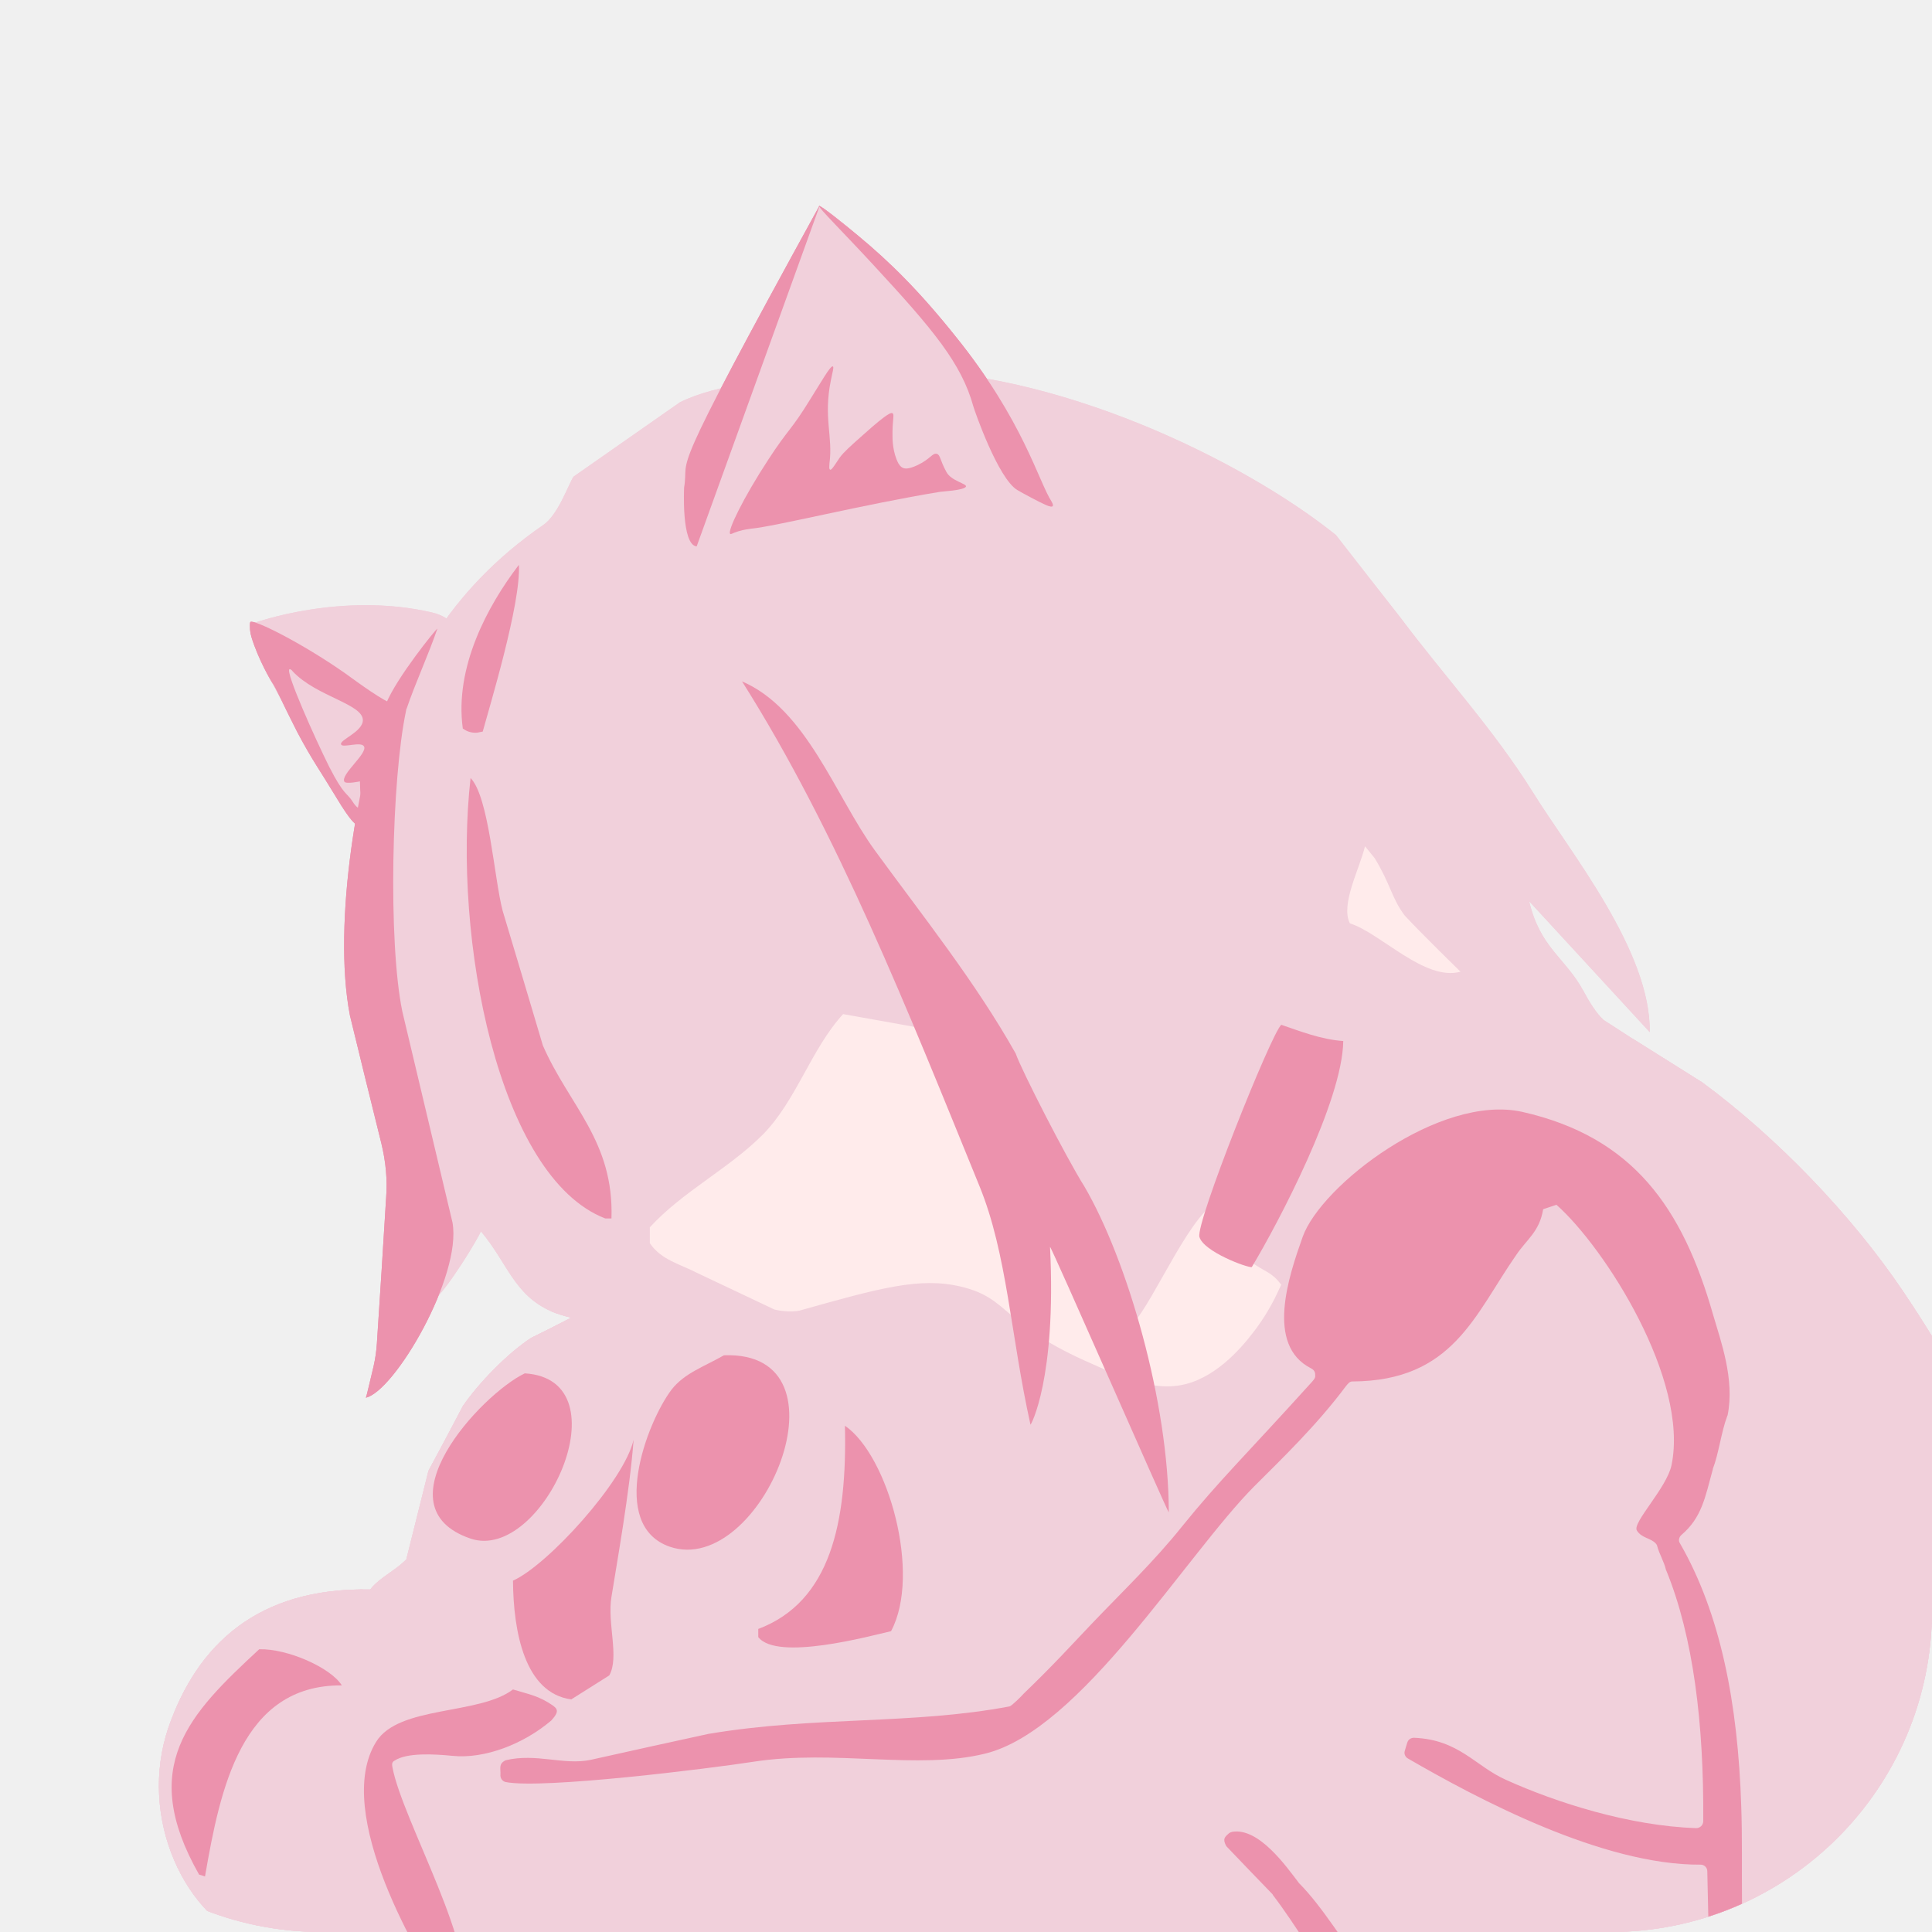
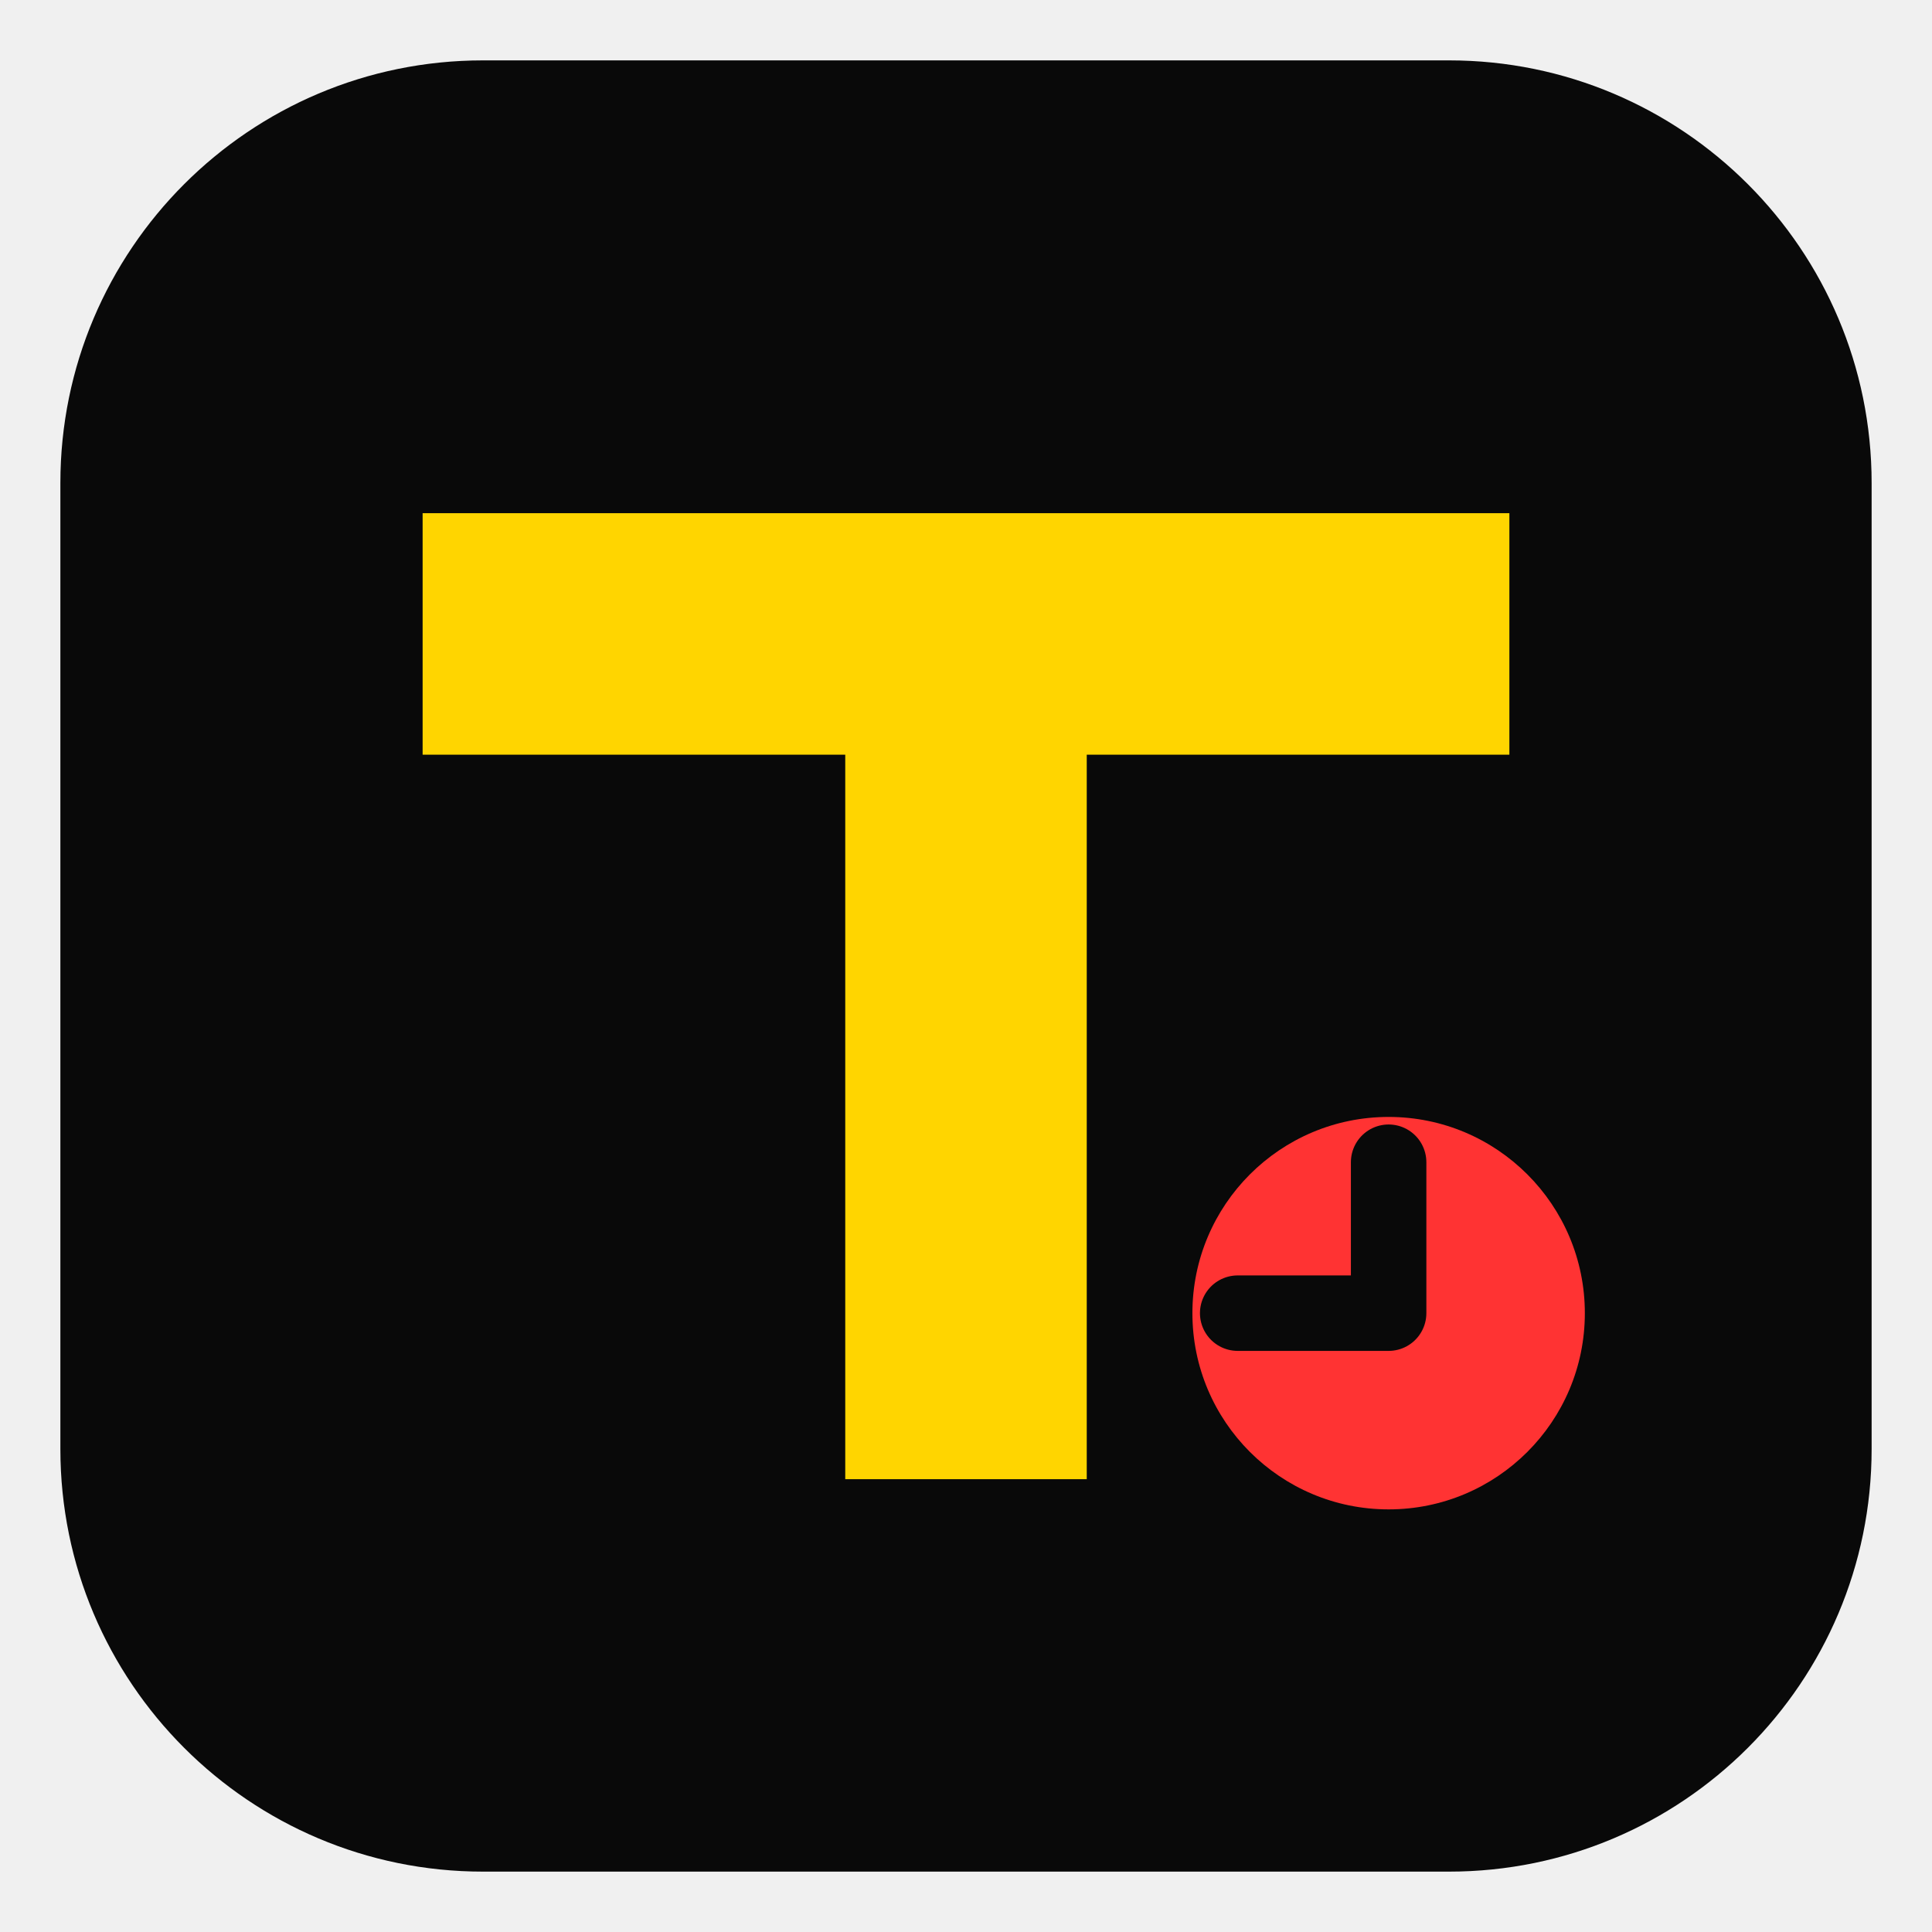
- <svg xmlns="http://www.w3.org/2000/svg" width="1500" height="1500" viewBox="0 0 1500 1500" fill="none">
-   <g clip-path="url(#clip0_2718_972)">
-     <path d="M442.5 953.5L669 697L1080 927L985.5 1134.5L669 1104.5L442.5 953.5Z" fill="white" />
-     <path d="M985.5 727L1034.5 602.5L1121.5 629L1166.5 844L985.5 727Z" fill="white" />
-     <path fill-rule="evenodd" clip-rule="evenodd" d="M1540.03 1958.88C1518.27 1990.95 1454.98 2031.91 1419.76 2052.52C1403.15 2062.26 1385.11 2059.4 1360.48 2063.41C1254.24 2080.59 1148.57 2057.97 1062.08 2032.19C1041.18 2025.89 989.344 1986.37 967.008 1994.68C934.934 2009 939.516 2047.66 923.193 2077.44C912.311 2100.35 883.674 2183.68 874.797 2202.3C852.174 2249.83 823.823 2298.8 796.618 2342.9C775.713 2376.98 722.162 2440.55 662.311 2407.05C634.247 2391.3 635.679 2369.53 631.383 2346.91C631.097 2346.05 631.097 2333.74 630.238 2333.74C627.088 2333.74 627.088 2333.74 623.365 2333.74C616.11 2342.52 608.76 2351.3 601.315 2360.08C559.791 2398.17 497.363 2389.01 482.758 2332.02C473.021 2294.51 491.062 2256.71 501.372 2232.08C520.654 2172.7 539.936 2113.33 559.218 2053.96C569.528 2004.7 546.045 1964.61 532.586 1932.25C507.385 1870.39 500.226 1796.8 474.739 1733.8C464.144 1707.16 443.811 1693.42 435.793 1674.52C426.343 1651.89 405.438 1559.11 388.829 1551.09C335.564 1527.04 321.246 1607.22 290.604 1618.1C228.176 1640.44 200.971 1552.52 196.961 1507.28C145.129 1490.1 106.183 1412.2 131.097 1340.32C153.147 1277.61 199.539 1232.36 287.454 1234.08C295.186 1224.35 307.214 1219.48 315.518 1210.6L332.7 1141.87C341.673 1125.26 350.551 1108.56 359.333 1091.76C371.647 1073.72 393.983 1050.81 412.311 1038.78C422.811 1033.62 433.216 1028.37 443.525 1023.03C437.798 1021.69 432.643 1020.07 428.061 1018.16C398.852 1005.27 393.983 980.359 373.365 956.017C371.36 961.172 348.451 999.545 335.85 1010.71C331.65 1008.04 327.45 1005.37 323.25 1002.7C315.805 990.954 315.518 909.053 309.218 884.139C259.104 683.108 276.572 507.563 421.761 407.621C433.216 399.889 441.234 376.407 445.243 370.106C472.735 350.824 500.322 331.542 528.004 312.26C557.786 297.655 598.737 295.364 641.979 289.064C658.588 288.491 675.293 287.918 692.093 287.346C818.955 286.2 964.717 357.22 1037.17 415.353C1053.78 436.735 1070.48 458.117 1087.28 479.499C1121.36 525.032 1159.45 565.983 1190.38 615.525C1219.59 662.489 1281.73 738.377 1280.87 801.378C1249.56 767.396 1218.34 733.509 1187.23 699.717C1195.82 736.086 1215.29 743.531 1229.32 769.305C1233.62 777.323 1239.34 786.773 1245.07 791.928C1252.52 796.701 1260.06 801.569 1267.7 806.533C1285.64 817.797 1303.59 829.06 1321.53 840.324C1379.38 882.993 1437.23 942.844 1477.6 1002.7C1548.05 1107.22 1598.74 1224.35 1630.81 1368.39C1677.78 1579.44 1628.23 1830.3 1540.03 1958.88ZM1048.05 716.899C1071.82 724.345 1106.18 762.146 1133.96 754.414C1133.96 754.414 1103.89 725.204 1090.43 710.599C1080.41 697.14 1079.55 686.258 1067.24 666.212L1059.79 657.048C1055.5 674.803 1040.6 702.294 1048.05 716.899ZM1005.95 984.081C1005.09 982.65 995.358 998.4 994.786 997.541C987.34 987.518 983.044 988.091 971.303 979.786C961.853 968.331 957.558 943.99 948.107 932.535C926.916 935.399 896.275 1010.14 879.379 1027.9C878.424 1027.32 877.374 1026.75 876.229 1026.18C863.056 978.641 766.549 821.138 732.471 801.378C706.507 796.605 680.543 791.928 654.579 787.346C629.665 814.551 618.21 854.643 592.151 880.989C565.518 907.621 530.009 925.09 504.522 952.867V965.181C513.399 978.354 527.718 981.218 542.036 988.663C561.891 998.018 581.651 1007.37 601.315 1016.73C607.328 1018.16 613.628 1018.45 619.642 1017.87C630.524 1017.01 641.12 1014.15 648.279 1012.15C680.066 1003.27 717.58 1011.57 746.79 1018.45C767.122 1023.31 778.577 1037.35 793.468 1046.51C821.532 1063.98 850.742 1069.71 876.229 1088.61C879.474 1092.81 882.624 1097.01 885.679 1101.21C913.743 1112.09 1004.52 1012.43 1005.95 984.081Z" fill="#F1D0DB" />
-     <path d="M534.877 418.215L635.965 159.91C635.965 159.91 712.712 199.715 801.773 395.305L534.877 418.215Z" fill="#F1D0DB" />
-     <path d="M197.82 483.511C197.82 483.511 265.117 459.17 335.277 475.493C405.724 491.816 279.722 635.86 279.722 635.86C279.722 635.86 184.934 508.139 197.82 483.511Z" fill="#F1D0DB" />
-     <path d="M531.154 378.41C531.154 378.41 528.863 423.084 540.89 424.229L636.251 160.197C636.251 159.911 635.965 159.911 635.965 160.197C513.685 382.706 535.736 351.492 531.154 378.41Z" fill="#EC92AD" />
-     <path d="M789.745 380.417C774.854 371.253 756.813 319.42 755.667 315.411C746.503 282.192 724.453 255.846 678.92 206.591C655.724 181.39 635.106 161.058 635.965 159.913C636.824 159.053 655.438 173.945 666.034 182.822C690.948 203.441 713.857 226.064 742.208 261.574C794.327 326.293 806.354 373.83 816.377 389.294C816.664 389.867 818.096 392.158 817.236 393.017C816.091 394.449 809.505 391.012 801.773 387.003C796.332 384.139 791.177 381.276 789.745 380.417Z" fill="#EC92AD" />
-     <path d="M566.95 414.495C564.373 412.777 576.973 386.717 596.446 356.935C612.483 332.307 614.201 334.311 629.092 309.97C637.397 296.797 644.843 283.624 646.561 284.483C647.706 284.77 646.274 289.065 645.129 295.079C639.115 324.289 646.847 338.893 643.983 359.798C643.983 360.944 643.411 364.38 644.556 364.667C645.702 365.239 648.852 359.798 652.002 355.216C655.152 350.921 660.306 346.339 670.329 337.461C690.089 319.707 692.093 320.279 692.953 320.852C694.671 321.998 692.666 325.72 692.953 339.466C692.953 340.612 692.953 351.207 697.534 359.798C698.107 360.657 698.966 362.089 700.398 362.948C702.403 364.094 705.266 364.38 712.139 361.23C722.448 356.362 723.88 351.494 727.317 352.353C730.181 353.212 729.608 356.935 734.762 366.385C738.485 373.544 751.085 375.549 749.94 377.84C748.508 380.703 731.612 381.562 729.894 381.849C670.329 391.585 601.887 408.767 582.987 410.486C581.555 410.772 577.832 411.058 573.25 412.49C568.668 413.922 567.523 415.068 566.95 414.495Z" fill="#EC92AD" />
-     <path d="M280.581 628.703C283.158 630.994 281.44 639.585 278.576 640.444C276.572 641.017 272.849 638.726 260.821 618.68C248.221 597.775 242.78 590.902 231.039 568.852C220.443 548.233 214.43 534.201 210.707 529.047C210.707 529.047 200.684 512.437 195.243 494.682C194.384 491.819 194.098 488.669 194.098 488.669C194.098 486.378 193.811 483.8 194.384 482.941C196.388 480.364 233.616 498.691 267.981 522.746C277.431 529.619 298.909 545.37 305.495 546.515C305.781 546.801 306.641 546.802 307.213 547.661C309.504 550.524 300.34 556.824 297.19 566.275C289.745 586.893 289.745 605.221 287.167 610.375C283.731 616.962 281.44 621.257 280.581 621.257C279.722 621.257 279.435 606.653 279.435 606.653C279.435 606.653 268.84 608.944 267.408 606.939C263.971 601.498 285.736 584.889 282.586 579.448C280.295 575.438 265.976 580.879 264.831 578.016C263.112 574.579 281.726 568.279 281.726 559.115C281.726 546.515 245.644 540.788 227.316 521.315C226.743 520.456 225.598 519.31 224.739 519.596C221.303 521.315 244.785 573.72 255.667 595.484C267.408 618.394 269.126 614.957 273.994 622.689C274.567 623.548 275.713 625.553 278.004 627.271C279.435 628.13 280.008 628.13 280.581 628.703Z" fill="#EC92AD" />
-     <path d="M1540.03 1958.88C1518.27 1990.95 1454.98 2031.9 1419.76 2052.52C1403.15 2062.26 1385.11 2059.39 1360.48 2063.4C1254.24 2080.58 1148.57 2057.96 1062.08 2032.19C1041.18 2025.89 989.344 1986.37 967.008 1994.67C934.934 2008.99 939.516 2047.65 923.193 2077.43C912.311 2100.34 883.674 2183.68 874.797 2202.29C852.174 2249.83 823.823 2298.8 796.618 2342.9C775.713 2376.98 722.162 2440.55 662.311 2407.05C634.247 2391.3 635.679 2369.53 631.383 2346.91C631.097 2346.05 631.097 2333.74 630.238 2333.74C627.088 2333.74 627.088 2333.74 623.365 2333.74C616.11 2342.52 608.76 2351.3 601.315 2360.08C559.791 2398.17 497.363 2389 482.758 2332.02C473.021 2294.5 491.062 2256.7 501.372 2232.07C520.654 2172.7 539.936 2113.33 559.218 2053.95C569.528 2004.7 546.045 1964.61 532.586 1932.25C507.385 1870.39 500.226 1796.79 474.739 1733.79C464.144 1707.16 443.811 1693.41 435.793 1674.51C426.343 1651.89 405.438 1559.11 388.829 1551.09C335.564 1527.03 321.246 1607.22 290.604 1618.1C228.176 1640.44 200.971 1552.52 196.961 1507.27C145.129 1490.09 106.183 1412.2 131.097 1340.32C153.147 1277.61 199.539 1232.36 287.454 1234.08C295.186 1224.34 307.214 1219.47 315.518 1210.6L332.7 1141.87C341.673 1125.26 350.551 1108.55 359.333 1091.75C371.647 1073.71 393.983 1050.8 412.311 1038.77C422.811 1033.62 433.216 1028.37 443.525 1023.02C437.798 1021.69 432.643 1020.07 428.061 1018.16C438.943 1015.01 448.68 1014.15 456.698 1014.15C497.076 1013.86 513.399 1036.77 557.786 1035.34C577.832 1034.48 577.832 1029.61 619.642 1017.87C682.643 1000.11 714.144 991.237 746.217 998.969C783.445 1007.85 777.431 1027.03 841.865 1056.24C875.656 1071.42 899.711 1082.02 925.484 1073.14C950.685 1064.26 968.726 1040.21 975.599 1031.04C985.908 1017.01 991.349 1004.7 993.067 1000.97C993.067 1000.97 996.217 994.101 1003.66 980.642C1015.4 959.737 1037.45 923.941 1074.68 874.399C1114.2 822.566 1204.41 809.107 1267.7 806.529C1285.64 817.793 1303.59 829.057 1321.53 840.321C1379.38 882.99 1437.23 942.841 1477.6 1002.69C1548.05 1107.22 1598.74 1224.34 1630.81 1368.39C1677.78 1579.44 1628.23 1830.3 1540.03 1958.88Z" fill="url(#paint0_linear_2718_972)" />
-     <path d="M402.861 438.549C404.579 468.618 379.665 549.946 374.797 567.988C373.651 568.274 372.219 568.56 370.501 568.847C366.778 569.133 363.056 568.274 359.906 565.983L359.333 565.697C352.746 518.159 378.52 470.336 402.861 438.549Z" fill="#EC92AD" />
-     <path d="M339.574 488.086C332.987 507.559 322.392 530.469 315.805 549.942C315.423 550.514 315.232 551.183 315.232 551.946C304.064 604.638 301.2 731.213 312.369 785.337C325.351 839.938 338.333 894.539 351.315 949.14C358.761 990.664 306.355 1080.3 284.018 1085.17C284.591 1084.31 287.455 1071.42 290.032 1060.82C291.368 1054.91 292.227 1048.99 292.609 1043.07C295.091 1005.46 297.478 967.849 299.769 930.24C300.914 915.921 299.482 901.603 296.046 887.571C287.836 854.543 279.723 821.515 271.704 788.487C257.672 716.036 278.864 597.479 299.769 546.219C308.073 525.887 338.715 488.086 339.574 488.086Z" fill="#EC92AD" />
-     <path d="M576.114 529.043C626.228 550.521 648.565 618.104 679.207 660.2C716.148 710.887 757.385 762.434 788.6 817.989C792.895 830.589 828.119 899.318 841.864 921.082C875.083 977.783 907.443 1088.89 907.443 1174.23C906.297 1173.66 816.377 968.047 815.232 968.047C820.386 1070.57 800.054 1107.22 800.054 1106.08C784.59 1036.49 782.013 973.774 760.535 921.082C705.266 785.63 650.57 646.741 576.114 529.043Z" fill="#EC92AD" />
-     <path d="M365.346 604.062C379.665 618.667 383.674 682.241 390.261 707.155C400.761 742.092 411.165 776.934 421.475 811.68C441.807 858.358 476.744 885.85 474.739 945.987C473.212 945.987 471.589 945.987 469.871 945.987C386.824 913.914 351.314 728.06 365.346 604.062Z" fill="#EC92AD" />
-     <path d="M1042.9 808.247C1042.32 854.925 992.495 949.427 971.876 983.791C968.44 984.364 934.362 971.763 931.212 960.309C928.348 949.14 987.054 802.233 994.786 795.646C1009.1 800.515 1025.71 807.101 1042.9 808.247Z" fill="#EC92AD" />
-     <path d="M1320.39 1447.71C1244.21 1448.28 1146.85 1396.45 1093.01 1365.23C1091.01 1364.09 1089.86 1361.51 1090.72 1359.22C1091.29 1356.93 1092.15 1354.64 1092.72 1352.63C1093.58 1350.34 1095.59 1349.2 1097.88 1349.2C1132.82 1350.63 1145.42 1371.25 1169.18 1381.84C1208.42 1399.6 1265.12 1417.64 1316.95 1419.36C1319.81 1419.36 1322.39 1417.07 1322.39 1413.92C1322.96 1338.32 1314.66 1270.73 1293.75 1219.47C1293.56 1219.28 1293.47 1219.09 1293.47 1218.9C1292.04 1212.6 1288.31 1206.59 1286.6 1200.29C1286.6 1199.71 1286.02 1198.85 1285.45 1198.28C1281.44 1193.99 1274.57 1194.27 1270.85 1188.26C1267.12 1182.24 1294.04 1155.33 1297.76 1137.57C1311.51 1071.42 1246.22 968.899 1208.42 935.394C1203.83 936.826 1202.69 937.399 1198.11 938.831C1195.24 956.299 1185.51 962.027 1177.2 974.341C1144.84 1020.73 1128.23 1072.28 1049.77 1072.57C1047.76 1072.57 1046.33 1074.57 1044.9 1076.29C1022.28 1106.64 994.785 1132.99 973.88 1153.89C920.616 1207.44 839.001 1343.47 764.831 1361.51C712.712 1374.4 647.993 1358.07 584.992 1367.81C551.773 1372.97 421.188 1389.29 392.552 1383.56C389.974 1382.99 388.256 1380.41 388.542 1377.83C388.829 1372.97 386.824 1369.53 392.552 1366.67C416.32 1360.94 437.511 1370.68 458.416 1366.38C489.153 1359.51 519.89 1352.73 550.627 1346.05C550.627 1346.05 550.723 1346.05 550.914 1346.05C633.101 1332.3 708.13 1339.17 783.731 1324.86C785.45 1324.57 793.468 1316.55 794.614 1315.12C818.669 1291.92 830.696 1278.46 847.305 1261C871.074 1236.08 896.275 1212.03 917.752 1185.11C946.676 1149.31 968.153 1128.69 1016.55 1075.14C1019.7 1071.71 1021.42 1069.99 1021.13 1067.98C1021.13 1066.27 1021.13 1063.97 1017.69 1062.26C982.472 1044.21 1000.51 990.95 1011.39 960.308C1025.71 920.217 1117.92 849.197 1181.78 863.229C1267.98 882.703 1306.35 937.685 1330.12 1021.02C1335.85 1040.78 1347.02 1070.85 1341.29 1098.91C1341.1 1099.1 1341.01 1099.29 1341.01 1099.48C1336.42 1111.51 1334.42 1128.69 1329.84 1140.43C1329.84 1140.63 1329.84 1140.72 1329.84 1140.72C1323.82 1162.77 1321.25 1178.24 1305.5 1191.69C1303.49 1193.41 1302.92 1196.28 1304.35 1198.28C1335.85 1252.98 1349.31 1322.57 1351.89 1402.18C1353.61 1446.56 1349.88 1510.71 1357.61 1547.94C1357.9 1549.66 1359.33 1551.09 1360.76 1551.66C1426.63 1580.3 1593.87 1723.48 1613.34 1789.92C1613.53 1790.87 1613.53 1791.73 1613.34 1792.5C1608.76 1811.97 1602.17 1830.3 1595.59 1848.05C1595.4 1848.62 1595.01 1849.2 1594.44 1849.77C1549.77 1898.74 1458.99 1955.73 1360.76 1912.49C1304.92 1887.86 1267.41 1854.35 1229.61 1809.68C1203.83 1779.32 1178.63 1744.96 1153.72 1713.17C1112.2 1660.48 1078.98 1602.92 1039.75 1547.36C1022.56 1523.31 1006.53 1495.25 988.199 1471.19C988.199 1471 988.104 1470.81 987.913 1470.62C975.885 1458.21 963.953 1445.8 952.117 1433.39C948.966 1427.66 950.971 1426.23 954.121 1423.37C954.885 1422.79 955.744 1422.41 956.698 1422.22C977.317 1418.79 998.508 1448.85 1008.53 1462.03C1008.53 1462.22 1008.63 1462.31 1008.82 1462.31C1027.43 1481.21 1042.9 1508.13 1060.08 1529.61C1060.27 1529.8 1060.36 1529.9 1060.36 1529.9C1076.4 1554.81 1092.15 1572.57 1108.47 1597.48C1170.62 1685.68 1238.77 1803.67 1330.12 1861.51C1354.46 1876.98 1403.43 1909.05 1445.82 1900.46C1493.07 1891.01 1524.57 1870.1 1557.5 1849.77C1573.25 1839.75 1578.69 1819.13 1569.53 1802.52C1521.13 1716.32 1422.91 1613.8 1332.41 1587.46C1330.12 1586.88 1328.69 1584.88 1328.41 1582.59C1327.45 1539.44 1326.5 1496.2 1325.54 1452.86C1325.54 1450 1323.25 1447.71 1320.39 1447.71Z" fill="#EC92AD" />
-     <path d="M562.082 1052.23C664.889 1048.51 591.005 1225.2 519.986 1200.86C472.162 1184.25 501.945 1104.64 521.418 1078.87C531.441 1065.98 547.191 1060.82 562.082 1052.23Z" fill="#EC92AD" />
-     <path d="M407.443 1066.27C486.194 1071.14 421.188 1213.46 365.346 1194.56C292.895 1169.93 373.365 1082.59 407.443 1066.27Z" fill="#EC92AD" />
-     <path d="M656.011 1106.94C689.516 1129.85 715.575 1222.06 691.807 1266.44C675.484 1270.17 603.319 1289.93 588.714 1271.02C588.714 1268.92 588.714 1266.82 588.714 1264.72C644.842 1243.53 657.729 1182.25 656.011 1106.94Z" fill="#EC92AD" />
-     <path d="M491.921 1117.81C489.058 1157.33 478.748 1214.6 474.739 1239.8C471.303 1260.14 481.039 1286.77 473.021 1300.8C463.284 1306.91 453.452 1313.11 443.525 1319.41C407.442 1314.55 398.565 1267.01 398.279 1227.2C424.911 1215.46 484.762 1149.88 491.921 1117.81Z" fill="#EC92AD" />
-     <path d="M201.256 1280.47C223.307 1279.9 256.812 1294.79 265.403 1308.53C187.224 1307.96 170.901 1389.29 159.16 1456.87C157.633 1456.3 156.105 1455.82 154.578 1455.44C106.755 1371.25 146.846 1330.87 201.256 1280.47Z" fill="#EC92AD" />
-     <path d="M398.279 1311.69C410.307 1315.41 418.611 1316.55 429.78 1324.57C434.075 1327.72 432.644 1330.59 428.062 1335.74C406.584 1354.07 376.229 1365.81 351.315 1363.23C336.71 1361.8 315.805 1360.65 306.355 1366.95C304.064 1368.1 304.35 1370.1 304.637 1371.82C312.082 1413.06 373.938 1518.16 357.329 1551.38C352.46 1551.66 351.028 1551.66 346.446 1551.66C326.401 1522.17 257.672 1407.62 292.036 1352.35C309.505 1324 371.933 1331.73 398.279 1311.69Z" fill="#EC92AD" />
-     <path d="M442.5 953.5L669 697L1080 927L985.5 1134.5L669 1104.5L442.5 953.5Z" fill="#FFEBEB" />
-     <path d="M985.5 727L1034.5 602.5L1121.5 629L1166.5 844L985.5 727Z" fill="#FFEBEB" />
-     <path fill-rule="evenodd" clip-rule="evenodd" d="M1540.03 1958.88C1518.27 1990.95 1454.98 2031.91 1419.76 2052.52C1403.15 2062.26 1385.11 2059.4 1360.48 2063.41C1254.24 2080.59 1148.57 2057.97 1062.08 2032.19C1041.18 2025.89 989.344 1986.37 967.008 1994.68C934.934 2009 939.516 2047.66 923.193 2077.44C912.311 2100.35 883.674 2183.68 874.797 2202.3C852.174 2249.83 823.823 2298.8 796.618 2342.9C775.713 2376.98 722.162 2440.55 662.311 2407.05C634.247 2391.3 635.679 2369.53 631.383 2346.91C631.097 2346.05 631.097 2333.74 630.238 2333.74C627.088 2333.74 627.088 2333.74 623.365 2333.74C616.11 2342.52 608.76 2351.3 601.315 2360.08C559.791 2398.17 497.363 2389.01 482.758 2332.02C473.021 2294.51 491.062 2256.71 501.372 2232.08C520.654 2172.7 539.936 2113.33 559.218 2053.96C569.528 2004.7 546.045 1964.61 532.586 1932.25C507.385 1870.39 500.226 1796.8 474.739 1733.8C464.144 1707.16 443.811 1693.42 435.793 1674.52C426.343 1651.89 405.438 1559.11 388.829 1551.09C335.564 1527.04 321.246 1607.22 290.604 1618.1C228.176 1640.44 200.971 1552.52 196.961 1507.28C145.129 1490.1 106.183 1412.2 131.097 1340.32C153.147 1277.61 199.539 1232.36 287.454 1234.08C295.186 1224.35 307.214 1219.48 315.518 1210.6L332.7 1141.87C341.673 1125.26 350.551 1108.56 359.333 1091.76C371.647 1073.72 393.983 1050.81 412.311 1038.78C422.811 1033.62 433.216 1028.37 443.525 1023.03C437.798 1021.69 432.643 1020.07 428.061 1018.16C398.852 1005.27 393.983 980.359 373.365 956.017C371.36 961.172 348.451 999.545 335.85 1010.71C331.65 1008.04 327.45 1005.37 323.25 1002.7C315.805 990.954 315.518 909.053 309.218 884.139C259.104 683.108 276.572 507.563 421.761 407.621C433.216 399.889 441.234 376.407 445.243 370.106C472.735 350.824 500.322 331.542 528.004 312.26C557.786 297.655 598.737 295.364 641.979 289.064C658.588 288.491 675.293 287.918 692.093 287.346C818.955 286.2 964.717 357.22 1037.17 415.353C1053.78 436.735 1070.48 458.117 1087.28 479.499C1121.36 525.032 1159.45 565.983 1190.38 615.525C1219.59 662.489 1281.73 738.377 1280.87 801.378C1249.56 767.396 1218.34 733.509 1187.23 699.717C1195.82 736.086 1215.29 743.531 1229.32 769.305C1233.62 777.323 1239.34 786.773 1245.07 791.928C1252.52 796.701 1260.06 801.569 1267.7 806.533C1285.64 817.797 1303.59 829.06 1321.53 840.324C1379.38 882.993 1437.23 942.844 1477.6 1002.7C1548.05 1107.22 1598.74 1224.35 1630.81 1368.39C1677.78 1579.44 1628.23 1830.3 1540.03 1958.88ZM1048.05 716.899C1071.82 724.345 1106.18 762.146 1133.96 754.414C1133.96 754.414 1103.89 725.204 1090.43 710.599C1080.41 697.14 1079.55 686.258 1067.24 666.212L1059.79 657.048C1055.5 674.803 1040.6 702.294 1048.05 716.899ZM1005.95 984.081C1005.09 982.65 995.358 998.4 994.786 997.541C987.34 987.518 983.044 988.091 971.303 979.786C961.853 968.331 957.558 943.99 948.107 932.535C926.916 935.399 896.275 1010.14 879.379 1027.9C878.424 1027.32 877.374 1026.75 876.229 1026.18C863.056 978.641 766.549 821.138 732.471 801.378C706.507 796.605 680.543 791.928 654.579 787.346C629.665 814.551 618.21 854.643 592.151 880.989C565.518 907.621 530.009 925.09 504.522 952.867V965.181C513.399 978.354 527.718 981.218 542.036 988.663C561.891 998.018 581.651 1007.37 601.315 1016.73C607.328 1018.16 613.628 1018.45 619.642 1017.87C630.524 1017.01 641.12 1014.15 648.279 1012.15C680.066 1003.27 717.58 1011.57 746.79 1018.45C767.122 1023.31 778.577 1037.35 793.468 1046.51C821.532 1063.98 850.742 1069.71 876.229 1088.61C879.474 1092.81 882.624 1097.01 885.679 1101.21C913.743 1112.09 1004.52 1012.43 1005.95 984.081Z" fill="#F1D0DB" />
-     <path d="M534.877 418.215L635.965 159.91C635.965 159.91 712.712 199.715 801.773 395.305L534.877 418.215Z" fill="#F1D0DB" />
-     <path d="M197.82 483.511C197.82 483.511 265.117 459.17 335.277 475.493C405.724 491.816 279.722 635.86 279.722 635.86C279.722 635.86 184.934 508.139 197.82 483.511Z" fill="#F1D0DB" />
-     <path d="M531.154 378.41C531.154 378.41 528.863 423.084 540.89 424.229L636.251 160.197C636.251 159.911 635.965 159.911 635.965 160.197C513.685 382.706 535.736 351.492 531.154 378.41Z" fill="#EC92AD" />
-     <path d="M789.745 380.417C774.854 371.253 756.813 319.42 755.667 315.411C746.503 282.192 724.453 255.846 678.92 206.591C655.724 181.39 635.106 161.058 635.965 159.913C636.824 159.053 655.438 173.945 666.034 182.822C690.948 203.441 713.857 226.064 742.208 261.574C794.327 326.293 806.354 373.83 816.377 389.294C816.664 389.867 818.096 392.158 817.236 393.017C816.091 394.449 809.505 391.012 801.773 387.003C796.332 384.139 791.177 381.276 789.745 380.417Z" fill="#EC92AD" />
-     <path d="M566.95 414.495C564.373 412.777 576.973 386.717 596.446 356.935C612.483 332.307 614.201 334.311 629.092 309.97C637.397 296.797 644.843 283.624 646.561 284.483C647.706 284.77 646.274 289.065 645.129 295.079C639.115 324.289 646.847 338.893 643.983 359.798C643.983 360.944 643.411 364.38 644.556 364.667C645.702 365.239 648.852 359.798 652.002 355.216C655.152 350.921 660.306 346.339 670.329 337.461C690.089 319.707 692.093 320.279 692.953 320.852C694.671 321.998 692.666 325.72 692.953 339.466C692.953 340.612 692.953 351.207 697.534 359.798C698.107 360.657 698.966 362.089 700.398 362.948C702.403 364.094 705.266 364.38 712.139 361.23C722.448 356.362 723.88 351.494 727.317 352.353C730.181 353.212 729.608 356.935 734.762 366.385C738.485 373.544 751.085 375.549 749.94 377.84C748.508 380.703 731.612 381.562 729.894 381.849C670.329 391.585 601.887 408.767 582.987 410.486C581.555 410.772 577.832 411.058 573.25 412.49C568.668 413.922 567.523 415.068 566.95 414.495Z" fill="#EC92AD" />
-     <path d="M280.581 628.703C283.158 630.994 281.44 639.585 278.576 640.444C276.572 641.017 272.849 638.726 260.821 618.68C248.221 597.775 242.78 590.902 231.039 568.852C220.443 548.233 214.43 534.201 210.707 529.047C210.707 529.047 200.684 512.437 195.243 494.682C194.384 491.819 194.098 488.669 194.098 488.669C194.098 486.378 193.811 483.8 194.384 482.941C196.388 480.364 233.616 498.691 267.981 522.746C277.431 529.619 298.909 545.37 305.495 546.515C305.781 546.801 306.641 546.802 307.213 547.661C309.504 550.524 300.34 556.824 297.19 566.275C289.745 586.893 289.745 605.221 287.167 610.375C283.731 616.962 281.44 621.257 280.581 621.257C279.722 621.257 279.435 606.653 279.435 606.653C279.435 606.653 268.84 608.944 267.408 606.939C263.971 601.498 285.736 584.889 282.586 579.448C280.295 575.438 265.976 580.879 264.831 578.016C263.112 574.579 281.726 568.279 281.726 559.115C281.726 546.515 245.644 540.788 227.316 521.315C226.743 520.456 225.598 519.31 224.739 519.596C221.303 521.315 244.785 573.72 255.667 595.484C267.408 618.394 269.126 614.957 273.994 622.689C274.567 623.548 275.713 625.553 278.004 627.271C279.435 628.13 280.008 628.13 280.581 628.703Z" fill="#EC92AD" />
-     <path d="M1540.03 1958.88C1518.27 1990.95 1454.98 2031.9 1419.76 2052.52C1403.15 2062.26 1385.11 2059.39 1360.48 2063.4C1254.24 2080.58 1148.57 2057.96 1062.08 2032.19C1041.18 2025.89 989.344 1986.37 967.008 1994.67C934.934 2008.99 939.516 2047.65 923.193 2077.43C912.311 2100.34 883.674 2183.68 874.797 2202.29C852.174 2249.83 823.823 2298.8 796.618 2342.9C775.713 2376.98 722.162 2440.55 662.311 2407.05C634.247 2391.3 635.679 2369.53 631.383 2346.91C631.097 2346.05 631.097 2333.74 630.238 2333.74C627.088 2333.74 627.088 2333.74 623.365 2333.74C616.11 2342.52 608.76 2351.3 601.315 2360.08C559.791 2398.17 497.363 2389 482.758 2332.02C473.021 2294.5 491.062 2256.7 501.372 2232.07C520.654 2172.7 539.936 2113.33 559.218 2053.95C569.528 2004.7 546.045 1964.61 532.586 1932.25C507.385 1870.39 500.226 1796.79 474.739 1733.79C464.144 1707.16 443.811 1693.41 435.793 1674.51C426.343 1651.89 405.438 1559.11 388.829 1551.09C335.564 1527.03 321.246 1607.22 290.604 1618.1C228.176 1640.44 200.971 1552.52 196.961 1507.27C145.129 1490.09 106.183 1412.2 131.097 1340.32C153.147 1277.61 199.539 1232.36 287.454 1234.08C295.186 1224.34 307.214 1219.47 315.518 1210.6L332.7 1141.87C341.673 1125.26 350.551 1108.55 359.333 1091.75C371.647 1073.71 393.983 1050.8 412.311 1038.77C422.811 1033.62 433.216 1028.37 443.525 1023.02C437.798 1021.69 432.643 1020.07 428.061 1018.16C438.943 1015.01 448.68 1014.15 456.698 1014.15C497.076 1013.86 513.399 1036.77 557.786 1035.34C577.832 1034.48 577.832 1029.61 619.642 1017.87C682.643 1000.11 714.144 991.237 746.217 998.969C783.445 1007.85 777.431 1027.03 841.865 1056.24C875.656 1071.42 899.711 1082.02 925.484 1073.14C950.685 1064.26 968.726 1040.21 975.599 1031.04C985.908 1017.01 991.349 1004.7 993.067 1000.97C993.067 1000.97 996.217 994.101 1003.66 980.642C1015.4 959.737 1037.45 923.941 1074.68 874.399C1114.2 822.566 1204.41 809.107 1267.7 806.529C1285.64 817.793 1303.59 829.057 1321.53 840.321C1379.38 882.99 1437.23 942.841 1477.6 1002.69C1548.05 1107.22 1598.74 1224.34 1630.81 1368.39C1677.78 1579.44 1628.23 1830.3 1540.03 1958.88Z" fill="url(#paint1_linear_2718_972)" />
-     <path d="M402.861 438.549C404.579 468.618 379.665 549.946 374.797 567.988C373.651 568.274 372.219 568.56 370.501 568.847C366.778 569.133 363.056 568.274 359.906 565.983L359.333 565.697C352.746 518.159 378.52 470.336 402.861 438.549Z" fill="#EC92AD" />
-     <path d="M339.574 488.086C332.987 507.559 322.392 530.469 315.805 549.942C315.423 550.514 315.232 551.183 315.232 551.946C304.064 604.638 301.2 731.213 312.369 785.337C325.351 839.938 338.333 894.539 351.315 949.14C358.761 990.664 306.355 1080.3 284.018 1085.17C284.591 1084.31 287.455 1071.42 290.032 1060.82C291.368 1054.91 292.227 1048.99 292.609 1043.07C295.091 1005.46 297.478 967.849 299.769 930.24C300.914 915.921 299.482 901.603 296.046 887.571C287.836 854.543 279.723 821.515 271.704 788.487C257.672 716.036 278.864 597.479 299.769 546.219C308.073 525.887 338.715 488.086 339.574 488.086Z" fill="#EC92AD" />
-     <path d="M576.114 529.043C626.228 550.521 648.565 618.104 679.207 660.2C716.148 710.887 757.385 762.434 788.6 817.989C792.895 830.589 828.119 899.318 841.864 921.082C875.083 977.783 907.443 1088.89 907.443 1174.23C906.297 1173.66 816.377 968.047 815.232 968.047C820.386 1070.57 800.054 1107.22 800.054 1106.08C784.59 1036.49 782.013 973.774 760.535 921.082C705.266 785.63 650.57 646.741 576.114 529.043Z" fill="#EC92AD" />
-     <path d="M365.346 604.062C379.665 618.667 383.674 682.241 390.261 707.155C400.761 742.092 411.165 776.934 421.475 811.68C441.807 858.358 476.744 885.85 474.739 945.987C473.212 945.987 471.589 945.987 469.871 945.987C386.824 913.914 351.314 728.06 365.346 604.062Z" fill="#EC92AD" />
-     <path d="M1042.9 808.247C1042.32 854.925 992.495 949.427 971.876 983.791C968.44 984.364 934.362 971.763 931.212 960.309C928.348 949.14 987.054 802.233 994.786 795.646C1009.1 800.515 1025.71 807.101 1042.9 808.247Z" fill="#EC92AD" />
-     <path d="M1320.39 1447.71C1244.21 1448.28 1146.85 1396.45 1093.01 1365.23C1091.01 1364.09 1089.86 1361.51 1090.72 1359.22C1091.29 1356.93 1092.15 1354.64 1092.72 1352.63C1093.58 1350.34 1095.59 1349.2 1097.88 1349.2C1132.82 1350.63 1145.42 1371.25 1169.18 1381.84C1208.42 1399.6 1265.12 1417.64 1316.95 1419.36C1319.81 1419.36 1322.39 1417.07 1322.39 1413.92C1322.96 1338.32 1314.66 1270.73 1293.75 1219.47C1293.56 1219.28 1293.47 1219.09 1293.47 1218.9C1292.04 1212.6 1288.31 1206.59 1286.6 1200.29C1286.6 1199.71 1286.02 1198.85 1285.45 1198.28C1281.44 1193.99 1274.57 1194.27 1270.85 1188.26C1267.12 1182.24 1294.04 1155.33 1297.76 1137.57C1311.51 1071.42 1246.22 968.899 1208.42 935.394C1203.83 936.826 1202.69 937.399 1198.11 938.831C1195.24 956.299 1185.51 962.027 1177.2 974.341C1144.84 1020.73 1128.23 1072.28 1049.77 1072.57C1047.76 1072.57 1046.33 1074.57 1044.9 1076.29C1022.28 1106.64 994.785 1132.99 973.88 1153.89C920.616 1207.44 839.001 1343.47 764.831 1361.51C712.712 1374.4 647.993 1358.07 584.992 1367.81C551.773 1372.97 421.188 1389.29 392.552 1383.56C389.974 1382.99 388.256 1380.41 388.542 1377.83C388.829 1372.97 386.824 1369.53 392.552 1366.67C416.32 1360.94 437.511 1370.68 458.416 1366.38C489.153 1359.51 519.89 1352.73 550.627 1346.05C550.627 1346.05 550.723 1346.05 550.914 1346.05C633.101 1332.3 708.13 1339.17 783.731 1324.86C785.45 1324.57 793.468 1316.55 794.614 1315.12C818.669 1291.92 830.696 1278.46 847.305 1261C871.074 1236.08 896.275 1212.03 917.752 1185.11C946.676 1149.31 968.153 1128.69 1016.55 1075.14C1019.7 1071.71 1021.42 1069.99 1021.13 1067.98C1021.13 1066.27 1021.13 1063.97 1017.69 1062.26C982.472 1044.21 1000.51 990.95 1011.39 960.308C1025.71 920.217 1117.92 849.197 1181.78 863.229C1267.98 882.703 1306.35 937.685 1330.12 1021.02C1335.85 1040.78 1347.02 1070.85 1341.29 1098.91C1341.1 1099.1 1341.01 1099.29 1341.01 1099.48C1336.42 1111.51 1334.42 1128.69 1329.84 1140.43C1329.84 1140.63 1329.84 1140.72 1329.84 1140.72C1323.82 1162.77 1321.25 1178.24 1305.5 1191.69C1303.49 1193.41 1302.92 1196.28 1304.35 1198.28C1335.85 1252.98 1349.31 1322.57 1351.89 1402.18C1353.61 1446.56 1349.88 1510.71 1357.61 1547.94C1357.9 1549.66 1359.33 1551.09 1360.76 1551.66C1426.63 1580.3 1593.87 1723.48 1613.34 1789.92C1613.53 1790.87 1613.53 1791.73 1613.34 1792.5C1608.76 1811.97 1602.17 1830.3 1595.59 1848.05C1595.4 1848.62 1595.01 1849.2 1594.44 1849.77C1549.77 1898.74 1458.99 1955.73 1360.76 1912.49C1304.92 1887.86 1267.41 1854.35 1229.61 1809.68C1203.83 1779.32 1178.63 1744.96 1153.72 1713.17C1112.2 1660.48 1078.98 1602.92 1039.75 1547.36C1022.56 1523.31 1006.53 1495.25 988.199 1471.19C988.199 1471 988.104 1470.81 987.913 1470.62C975.885 1458.21 963.953 1445.8 952.117 1433.39C948.966 1427.66 950.971 1426.23 954.121 1423.37C954.885 1422.79 955.744 1422.41 956.698 1422.22C977.317 1418.79 998.508 1448.85 1008.53 1462.03C1008.53 1462.22 1008.63 1462.31 1008.82 1462.31C1027.43 1481.21 1042.9 1508.13 1060.08 1529.61C1060.27 1529.8 1060.36 1529.9 1060.36 1529.9C1076.4 1554.81 1092.15 1572.57 1108.47 1597.48C1170.62 1685.68 1238.77 1803.67 1330.12 1861.51C1354.46 1876.98 1403.43 1909.05 1445.82 1900.46C1493.07 1891.01 1524.57 1870.1 1557.5 1849.77C1573.25 1839.75 1578.69 1819.13 1569.53 1802.52C1521.13 1716.32 1422.91 1613.8 1332.41 1587.46C1330.12 1586.88 1328.69 1584.88 1328.41 1582.59C1327.45 1539.44 1326.5 1496.2 1325.54 1452.86C1325.54 1450 1323.25 1447.71 1320.39 1447.71Z" fill="#EC92AD" />
-     <path d="M562.082 1052.23C664.889 1048.51 591.005 1225.2 519.986 1200.86C472.162 1184.25 501.945 1104.64 521.418 1078.87C531.441 1065.98 547.191 1060.82 562.082 1052.23Z" fill="#EC92AD" />
-     <path d="M407.443 1066.27C486.194 1071.14 421.188 1213.46 365.346 1194.56C292.895 1169.93 373.365 1082.59 407.443 1066.27Z" fill="#EC92AD" />
-     <path d="M656.011 1106.94C689.516 1129.85 715.575 1222.06 691.807 1266.44C675.484 1270.17 603.319 1289.93 588.714 1271.02C588.714 1268.92 588.714 1266.82 588.714 1264.72C644.842 1243.53 657.729 1182.25 656.011 1106.94Z" fill="#EC92AD" />
-     <path d="M491.921 1117.81C489.058 1157.33 478.748 1214.6 474.739 1239.8C471.303 1260.14 481.039 1286.77 473.021 1300.8C463.284 1306.91 453.452 1313.11 443.525 1319.41C407.442 1314.55 398.565 1267.01 398.279 1227.2C424.911 1215.46 484.762 1149.88 491.921 1117.81Z" fill="#EC92AD" />
-     <path d="M201.256 1280.47C223.307 1279.9 256.812 1294.79 265.403 1308.53C187.224 1307.96 170.901 1389.29 159.16 1456.87C157.633 1456.3 156.105 1455.82 154.578 1455.44C106.755 1371.25 146.846 1330.87 201.256 1280.47Z" fill="#EC92AD" />
-     <path d="M398.279 1311.69C410.307 1315.41 418.611 1316.55 429.78 1324.57C434.075 1327.72 432.644 1330.59 428.062 1335.74C406.584 1354.07 376.229 1365.81 351.315 1363.23C336.71 1361.8 315.805 1360.65 306.355 1366.95C304.064 1368.1 304.35 1370.1 304.637 1371.82C312.082 1413.06 373.938 1518.16 357.329 1551.38C352.46 1551.66 351.028 1551.66 346.446 1551.66C326.401 1522.17 257.672 1407.62 292.036 1352.35C309.505 1324 371.933 1331.73 398.279 1311.69Z" fill="#EC92AD" />
-   </g>
-   <defs>
-     <linearGradient id="paint0_linear_2718_972" x1="36.357" y1="2416.52" x2="36.357" y2="806.412" gradientUnits="userSpaceOnUse">
-       <stop stop-color="#F1D0DB" />
-       <stop offset="1" stop-color="#F1D0DB" />
-     </linearGradient>
-     <linearGradient id="paint1_linear_2718_972" x1="36.357" y1="2416.52" x2="36.357" y2="806.412" gradientUnits="userSpaceOnUse">
-       <stop stop-color="#F1D0DB" />
-       <stop offset="1" stop-color="#F1D0DB" />
-     </linearGradient>
-     <clipPath id="clip0_2718_972">
-       <rect width="1500" height="1500" rx="250" fill="white" />
-     </clipPath>
-   </defs>
+ <svg xmlns="http://www.w3.org/2000/svg" viewBox="0 0 128 128" role="img" aria-labelledby="title">
+   <rect x="4" y="4" width="120" height="120" rx="28" fill="#090909" />
+   <path d="M28 34h72v16H72v48H56V50H28z" fill="#ffd500" />
+   <circle cx="92" cy="87" r="13" fill="#ff3333" />
+   <path d="M82 87h10V77" fill="none" stroke="#090909" stroke-linecap="round" stroke-linejoin="round" stroke-width="5" />
</svg>
